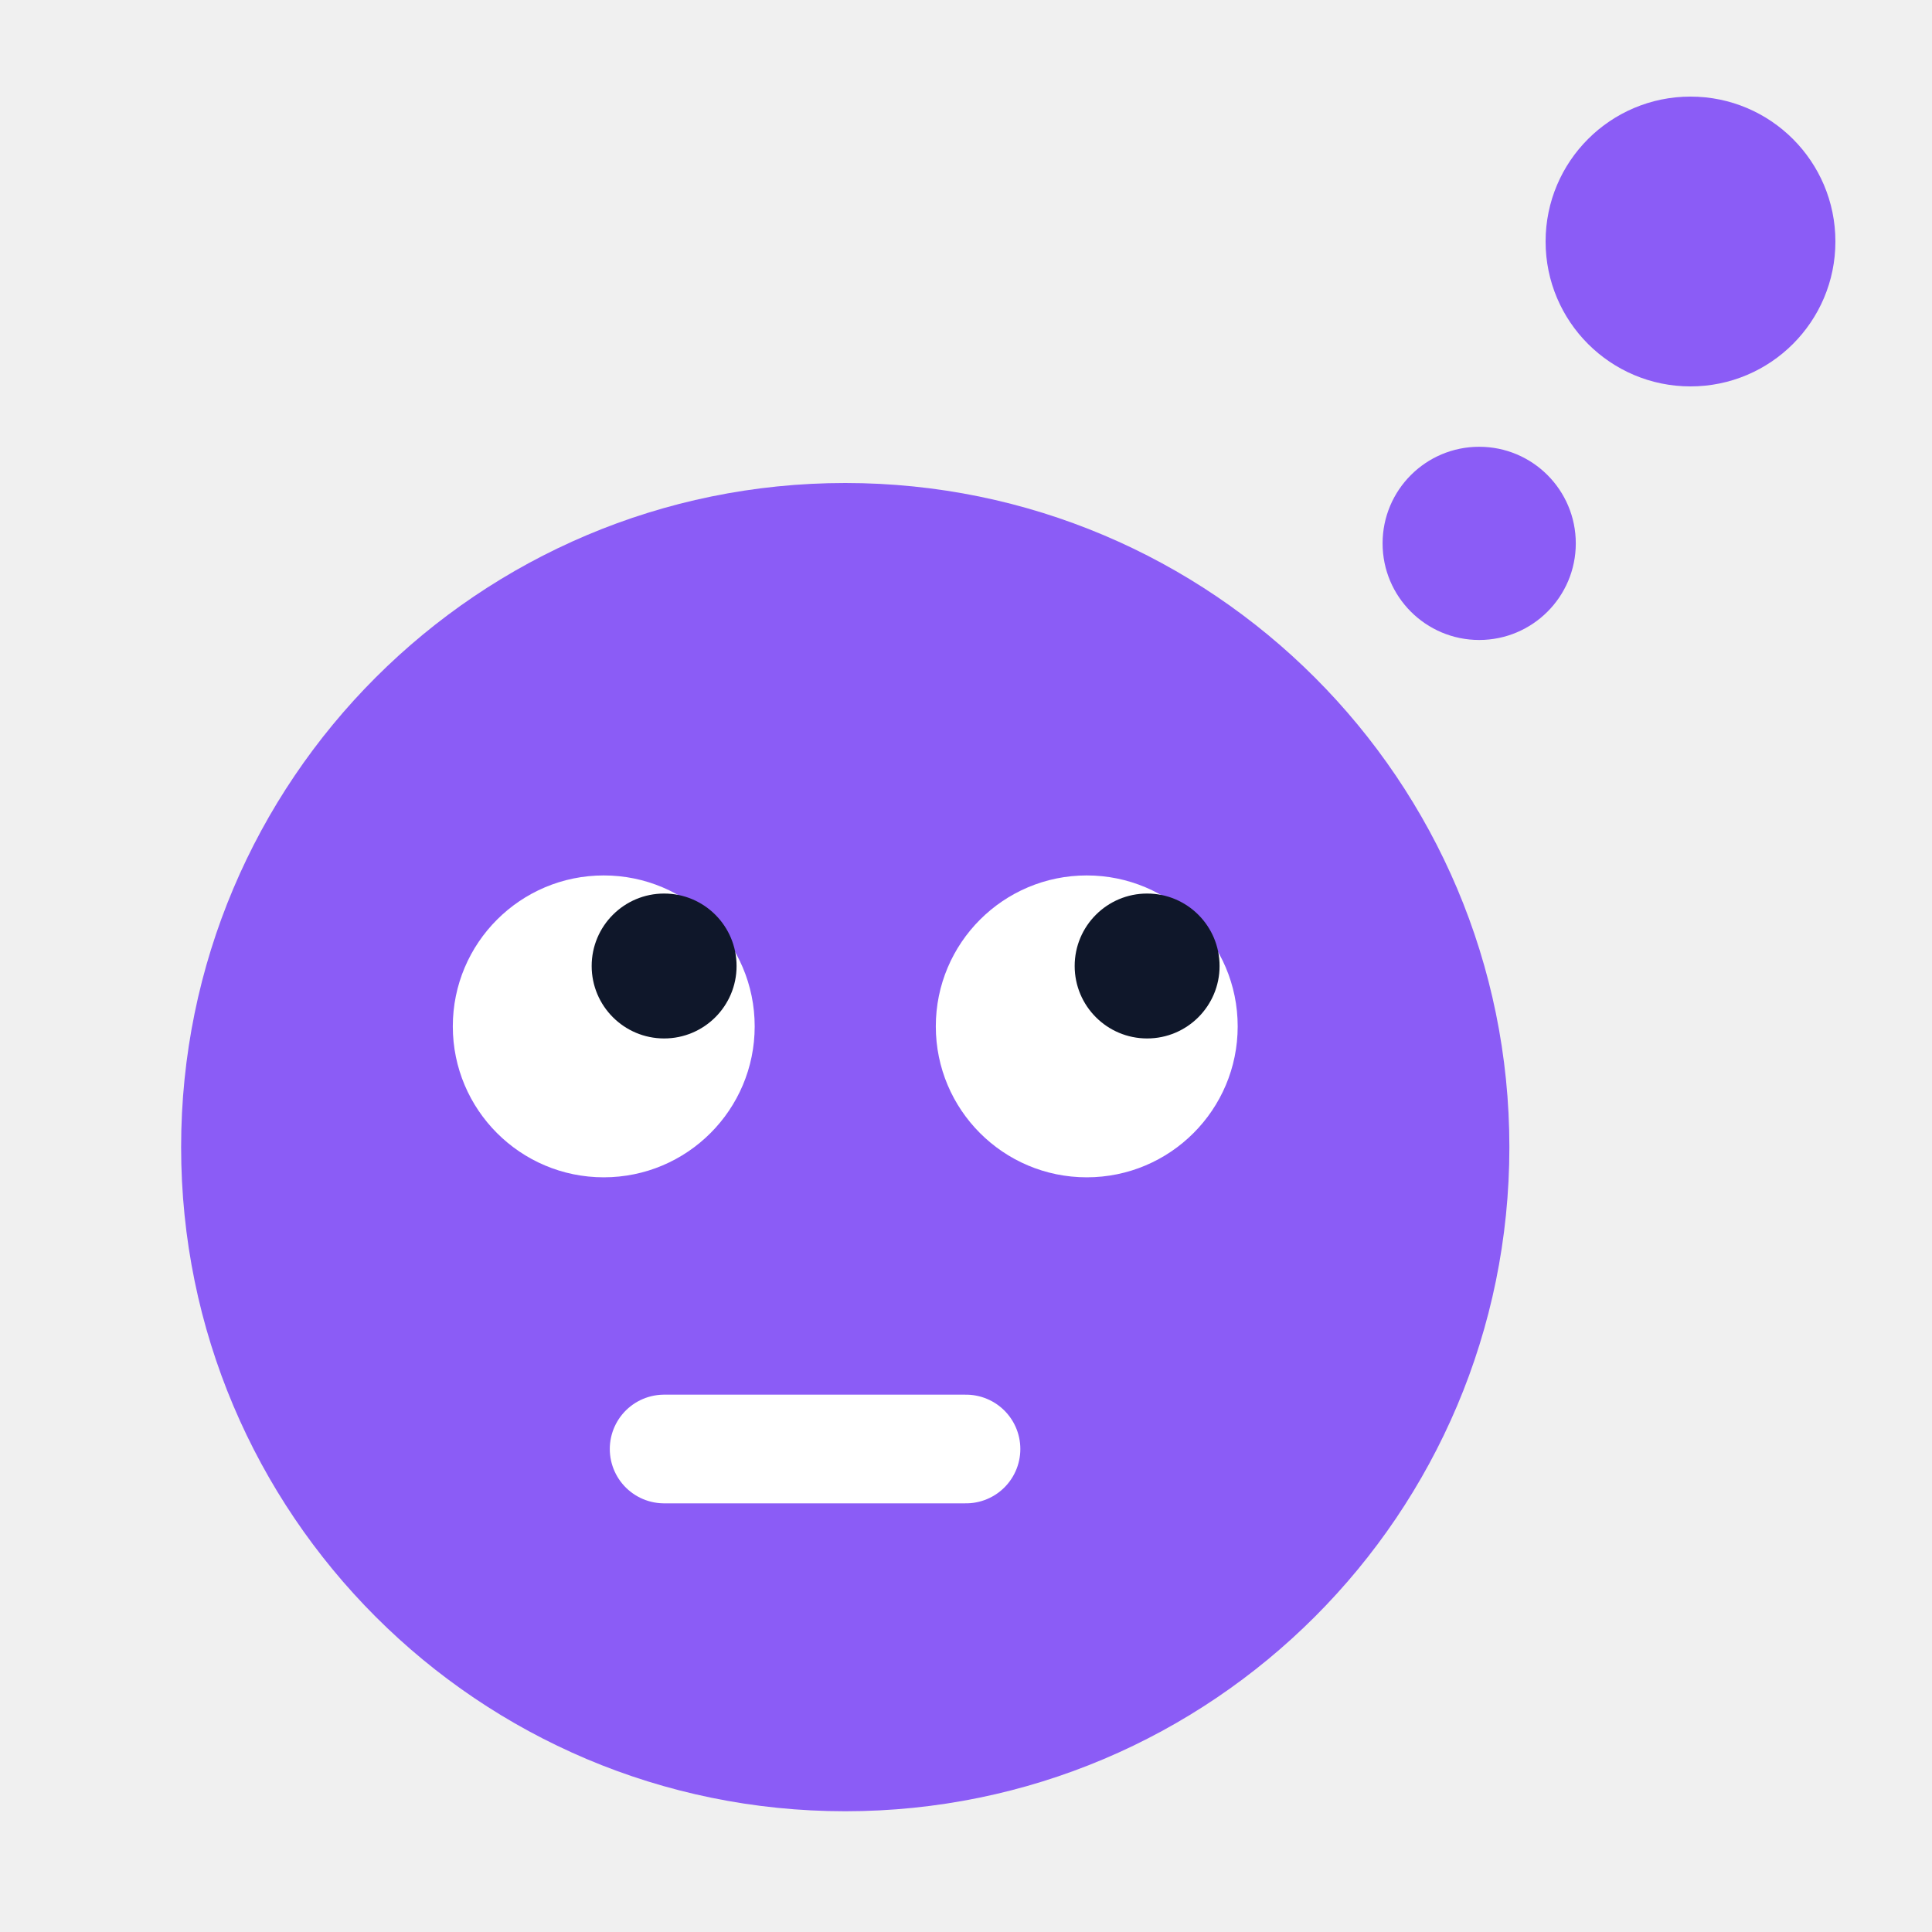
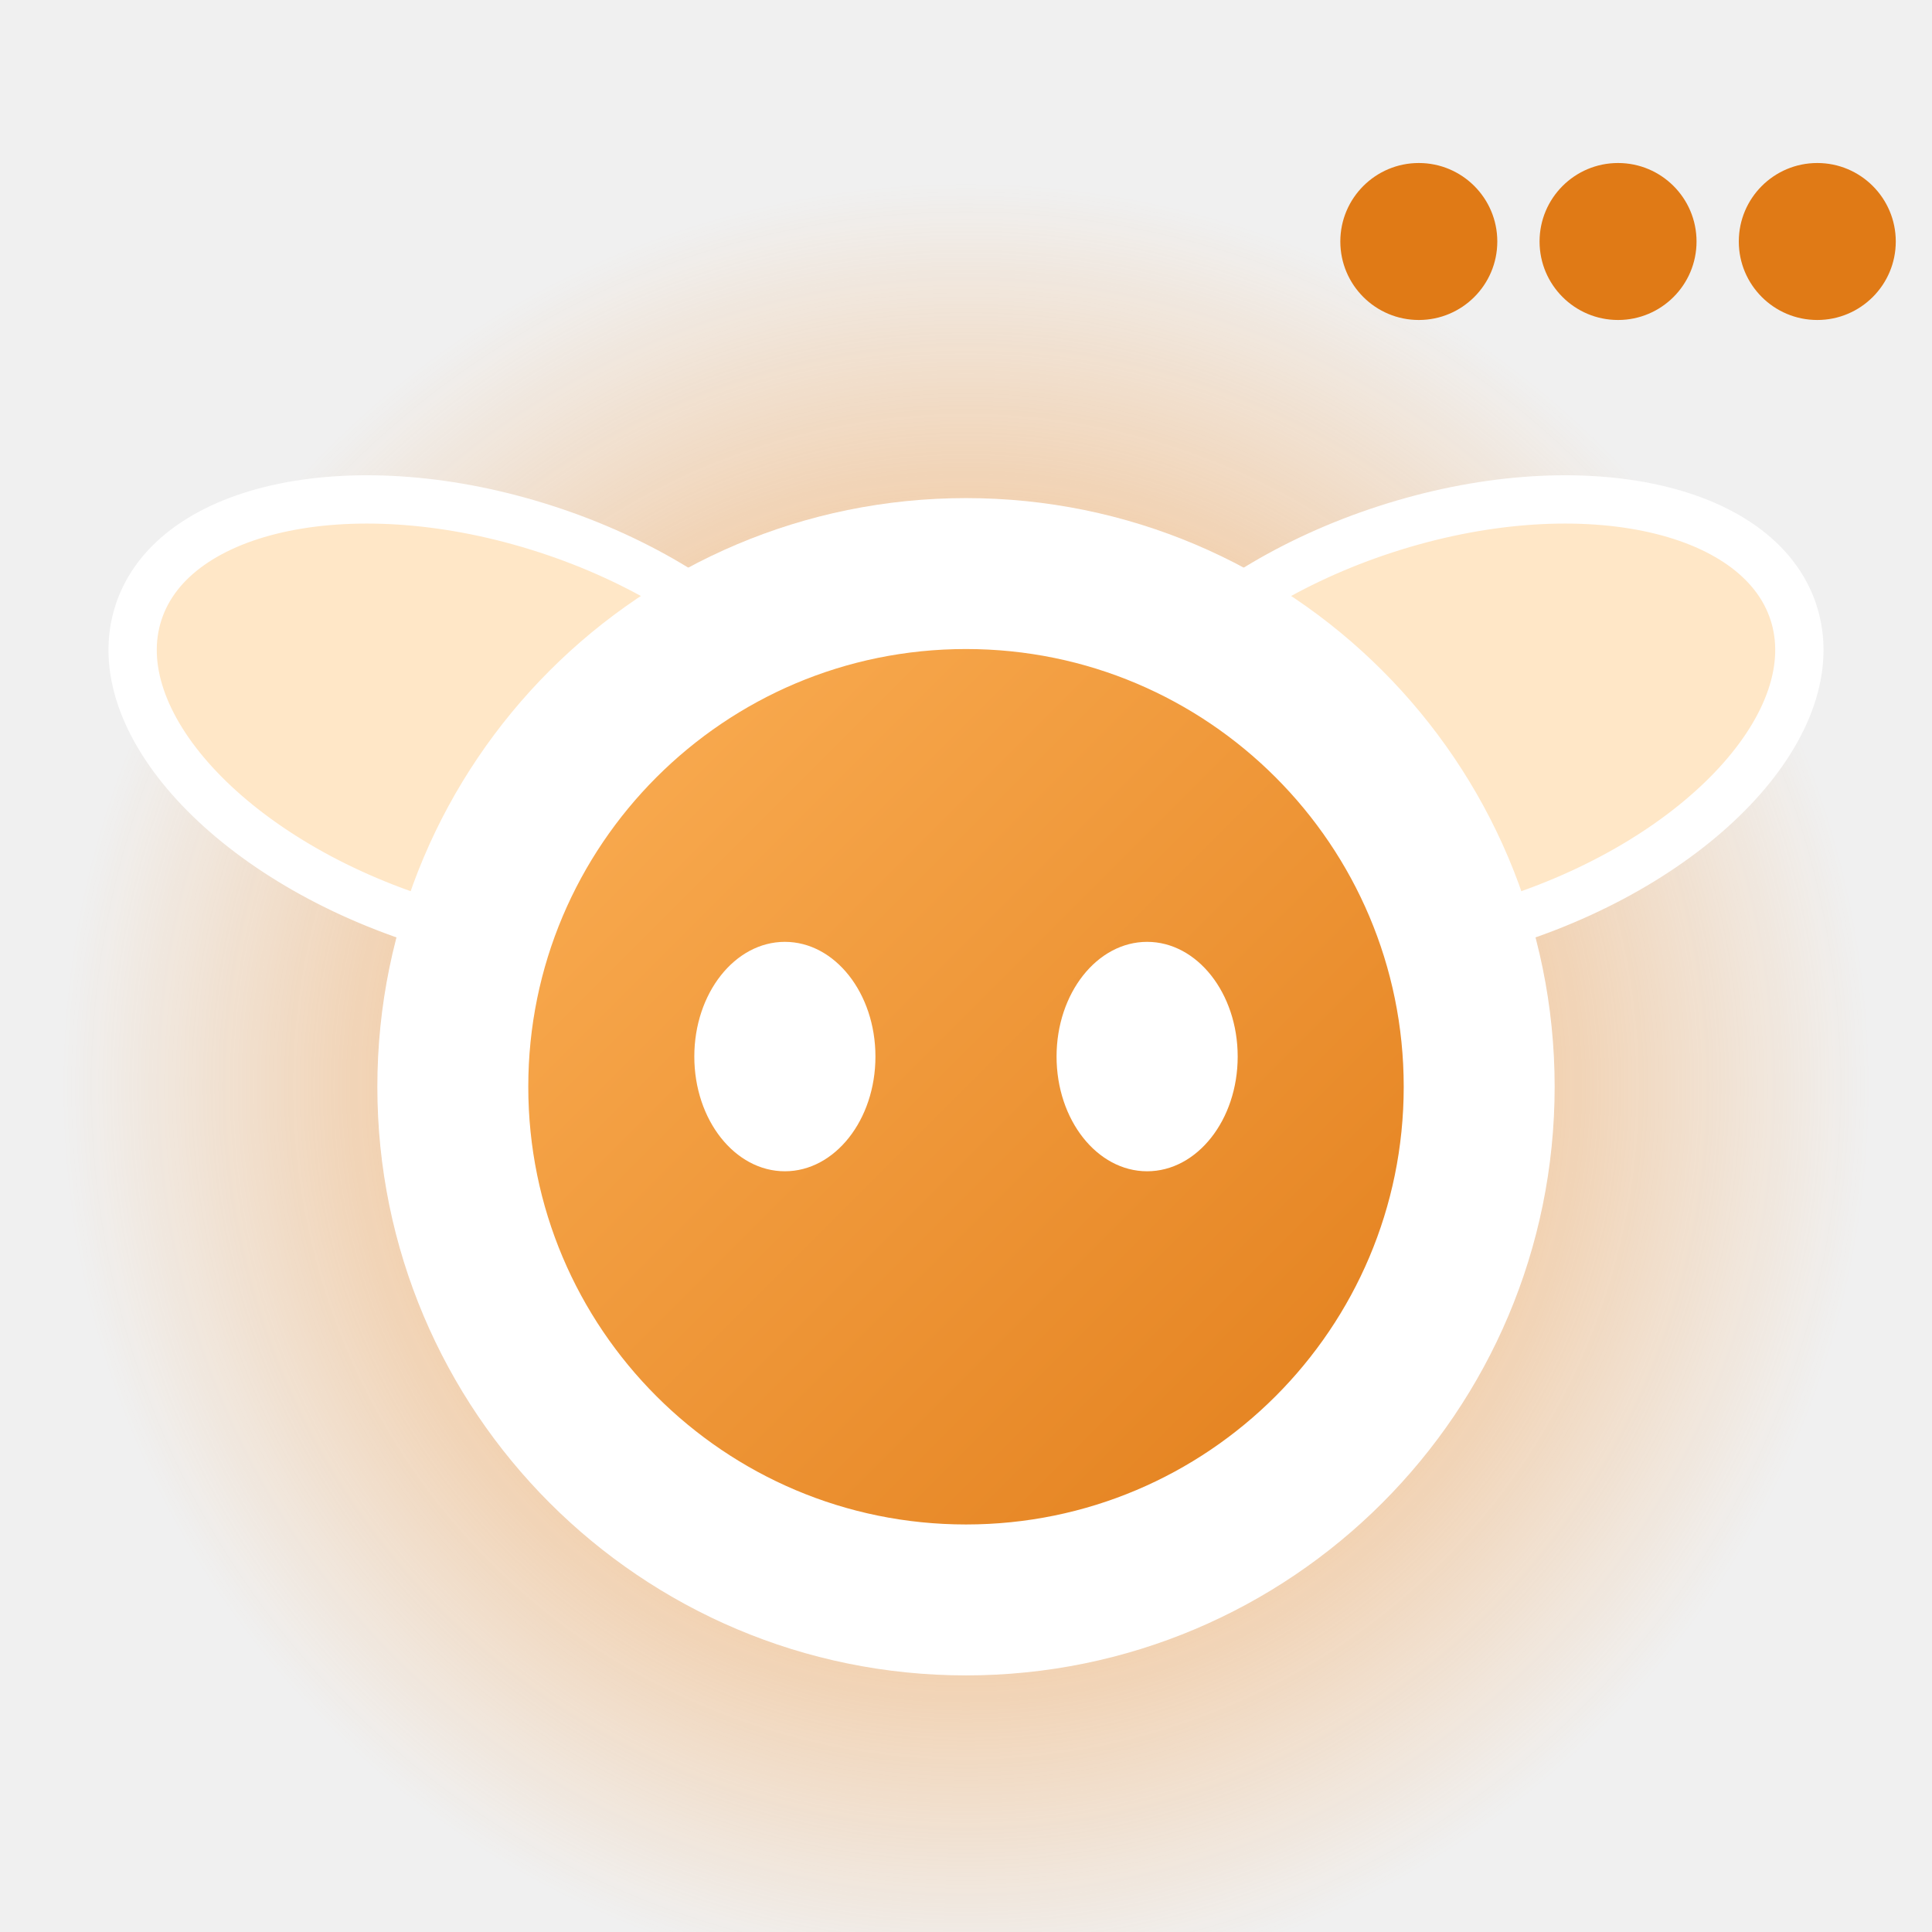
<svg xmlns="http://www.w3.org/2000/svg" viewBox="0 0 32 32">
-   <circle cx="14" cy="19" r="11" fill="#8b5cf6" />
-   <circle cx="24.5" cy="9" r="1.6" fill="#8b5cf6" />
-   <circle cx="28" cy="4" r="2.4" fill="#8b5cf6" />
-   <circle cx="10" cy="17" r="2.5" fill="#fff" />
-   <circle cx="18" cy="17" r="2.5" fill="#fff" />
-   <circle cx="11" cy="16" r="1.2" fill="#0f172a" />
-   <circle cx="19" cy="16" r="1.2" fill="#0f172a" />
-   <path d="M11 24h5" fill="none" stroke="#fff" stroke-width="1.8" stroke-linecap="round" stroke-linejoin="round" />
+   <defs>
+     <linearGradient id="nemu-mascot-thinking-body" x1="0" y1="0" x2="1" y2="1">
+       <stop offset="0" stop-color="#FDB35A" />
+       <stop offset="1" stop-color="#E07A16" />
+     </linearGradient>
+     <radialGradient id="nemu-mascot-thinking-glow">
+       <stop offset="0.4" stop-color="#F59331" stop-opacity="0.55" />
+       <stop offset="1" stop-color="#F59331" stop-opacity="0" />
+     </radialGradient>
+   </defs>
+   <circle cx="16" cy="18" r="15" fill="url(#nemu-mascot-thinking-glow)" />
+   <ellipse cx="8" cy="12" rx="6" ry="3.4" transform="rotate(18 8 12)" fill="#FFE7C7" stroke="#fff" stroke-width="0.8" />
+   <ellipse cx="24" cy="12" rx="6" ry="3.4" transform="rotate(-18 24 12)" fill="#FFE7C7" stroke="#fff" stroke-width="0.8" />
+   <circle cx="16" cy="18" r="8.5" fill="url(#nemu-mascot-thinking-body)" stroke="#fff" stroke-width="2.5" />
+   <ellipse cx="13" cy="17.5" rx="1.5" ry="1.9" fill="#fff" />
+   <ellipse cx="19" cy="17.5" rx="1.5" ry="1.9" fill="#fff" />
+   <circle cx="23.5" cy="4" r="1.3" fill="#E07A16" />
+   <circle cx="26.8" cy="4" r="1.3" fill="#E07A16" />
+   <circle cx="30.1" cy="4" r="1.3" fill="#E07A16" />
</svg>
